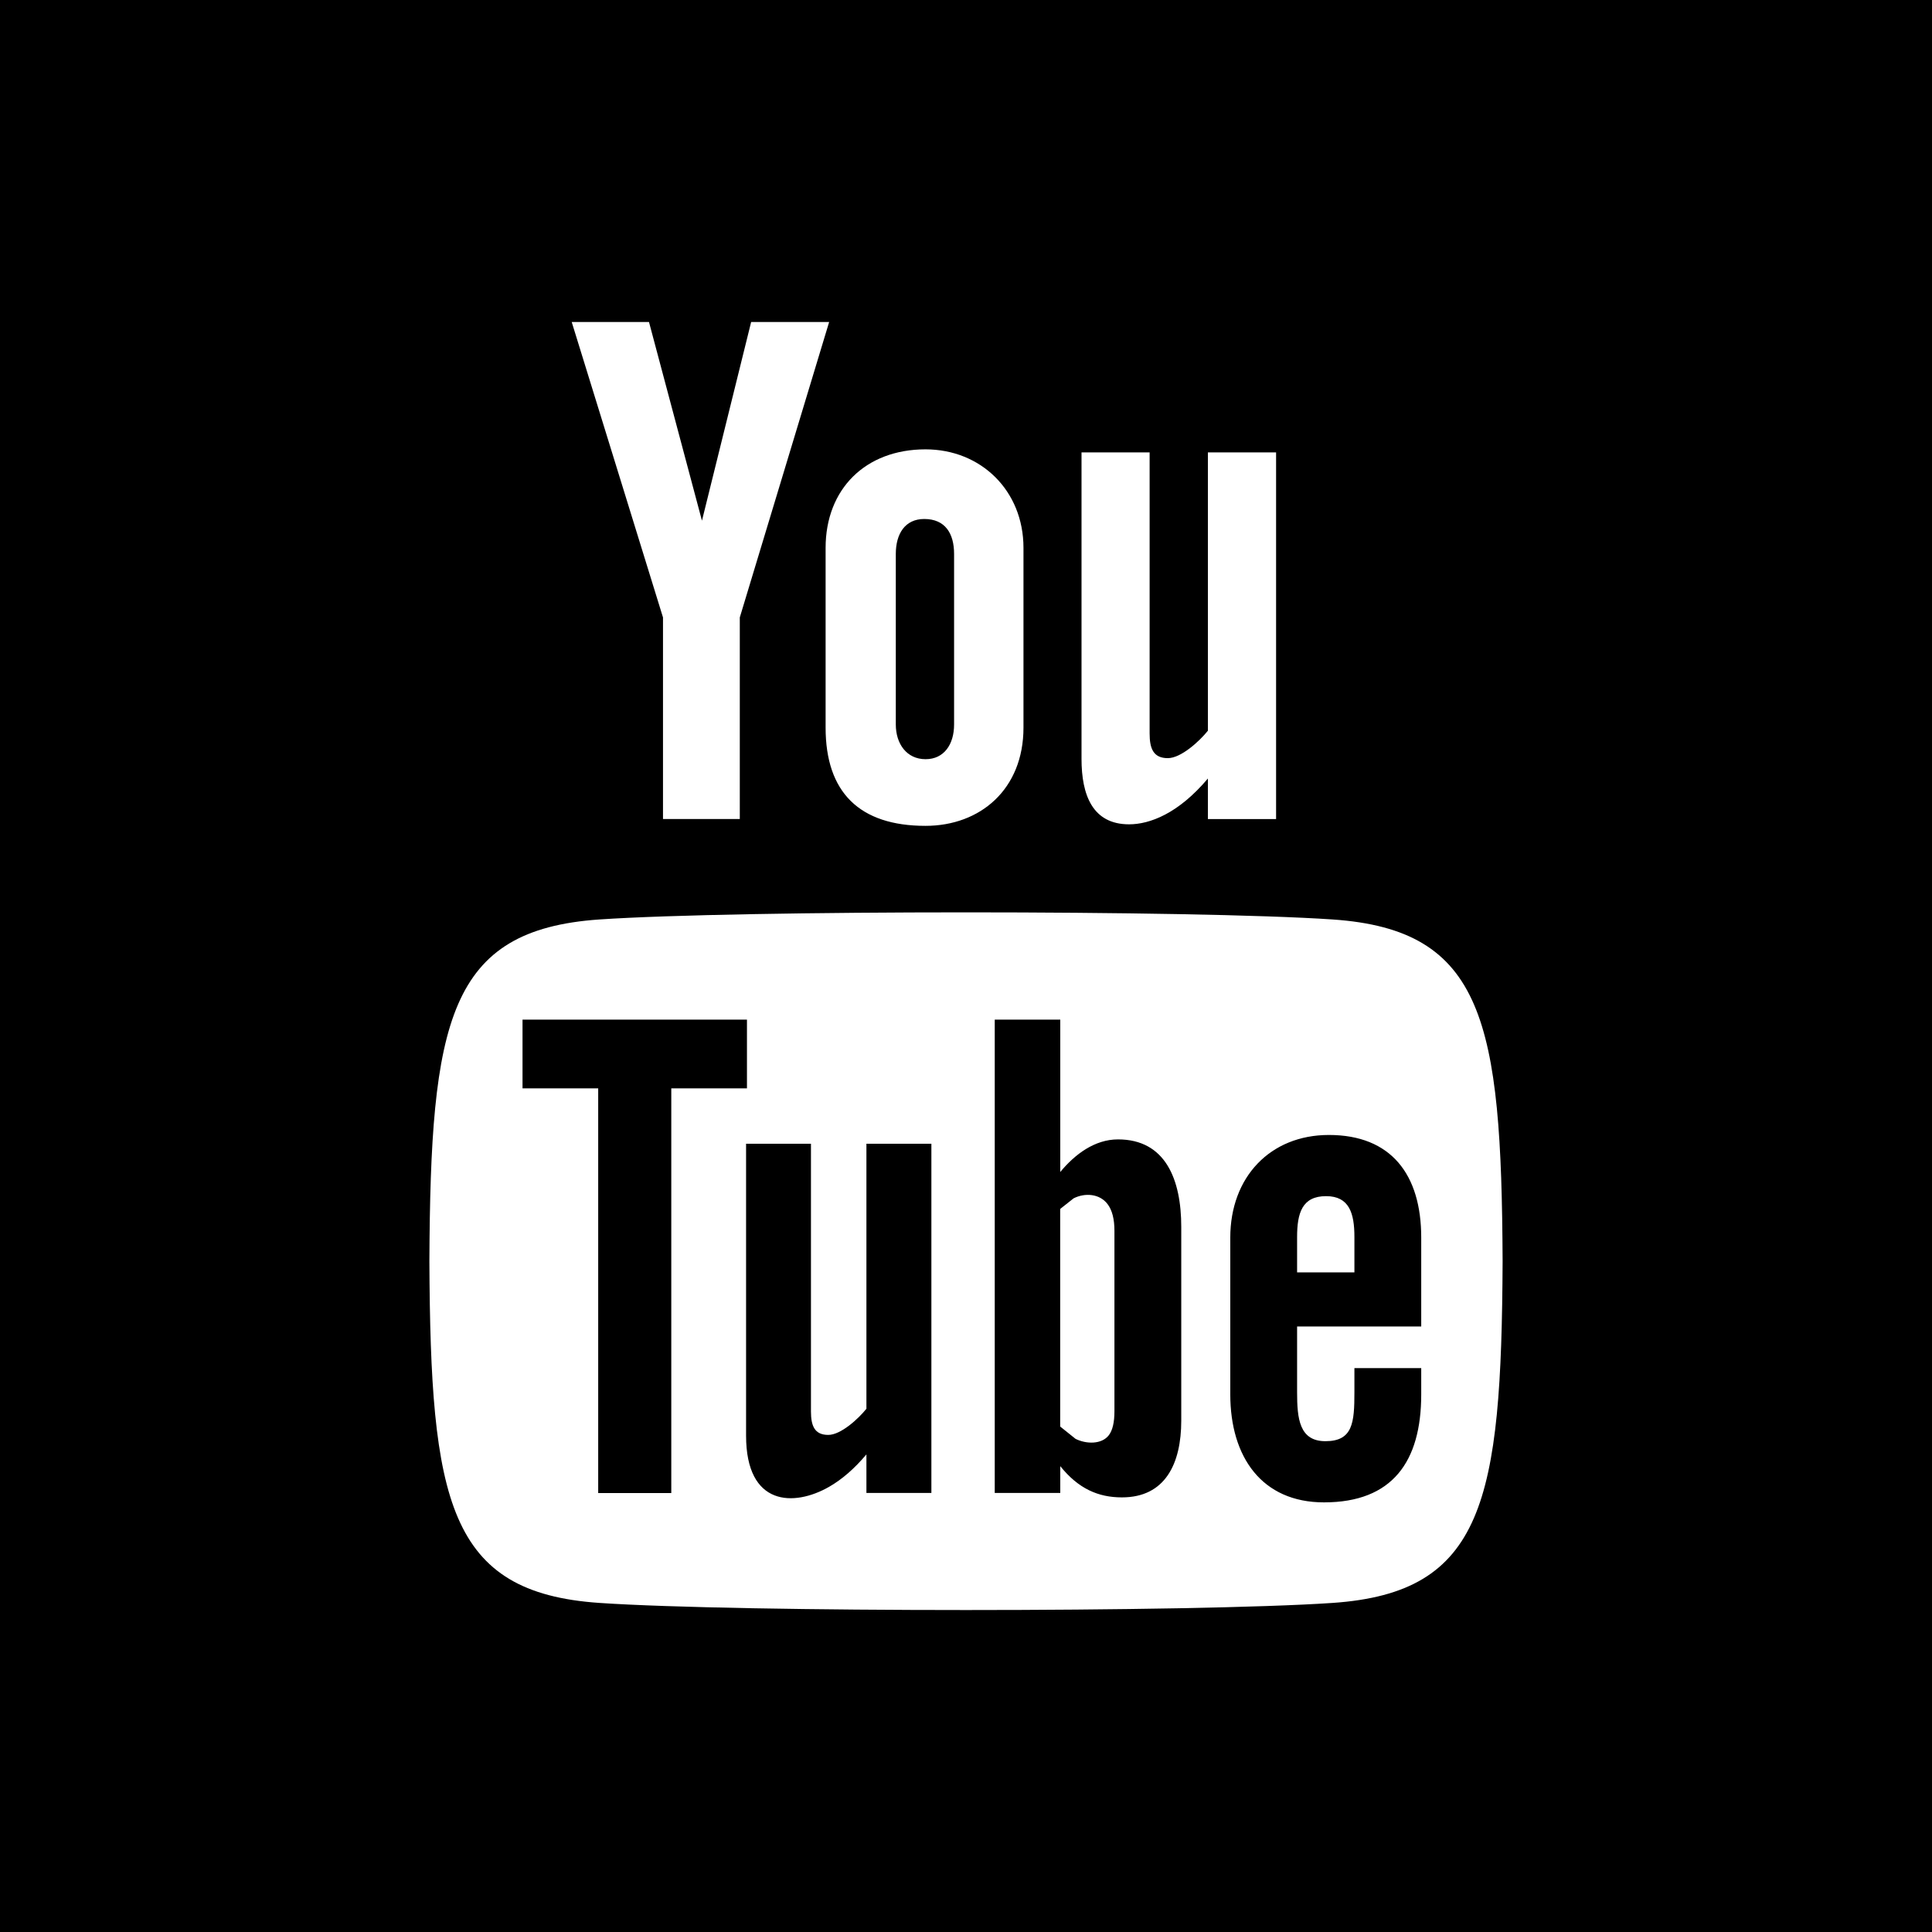
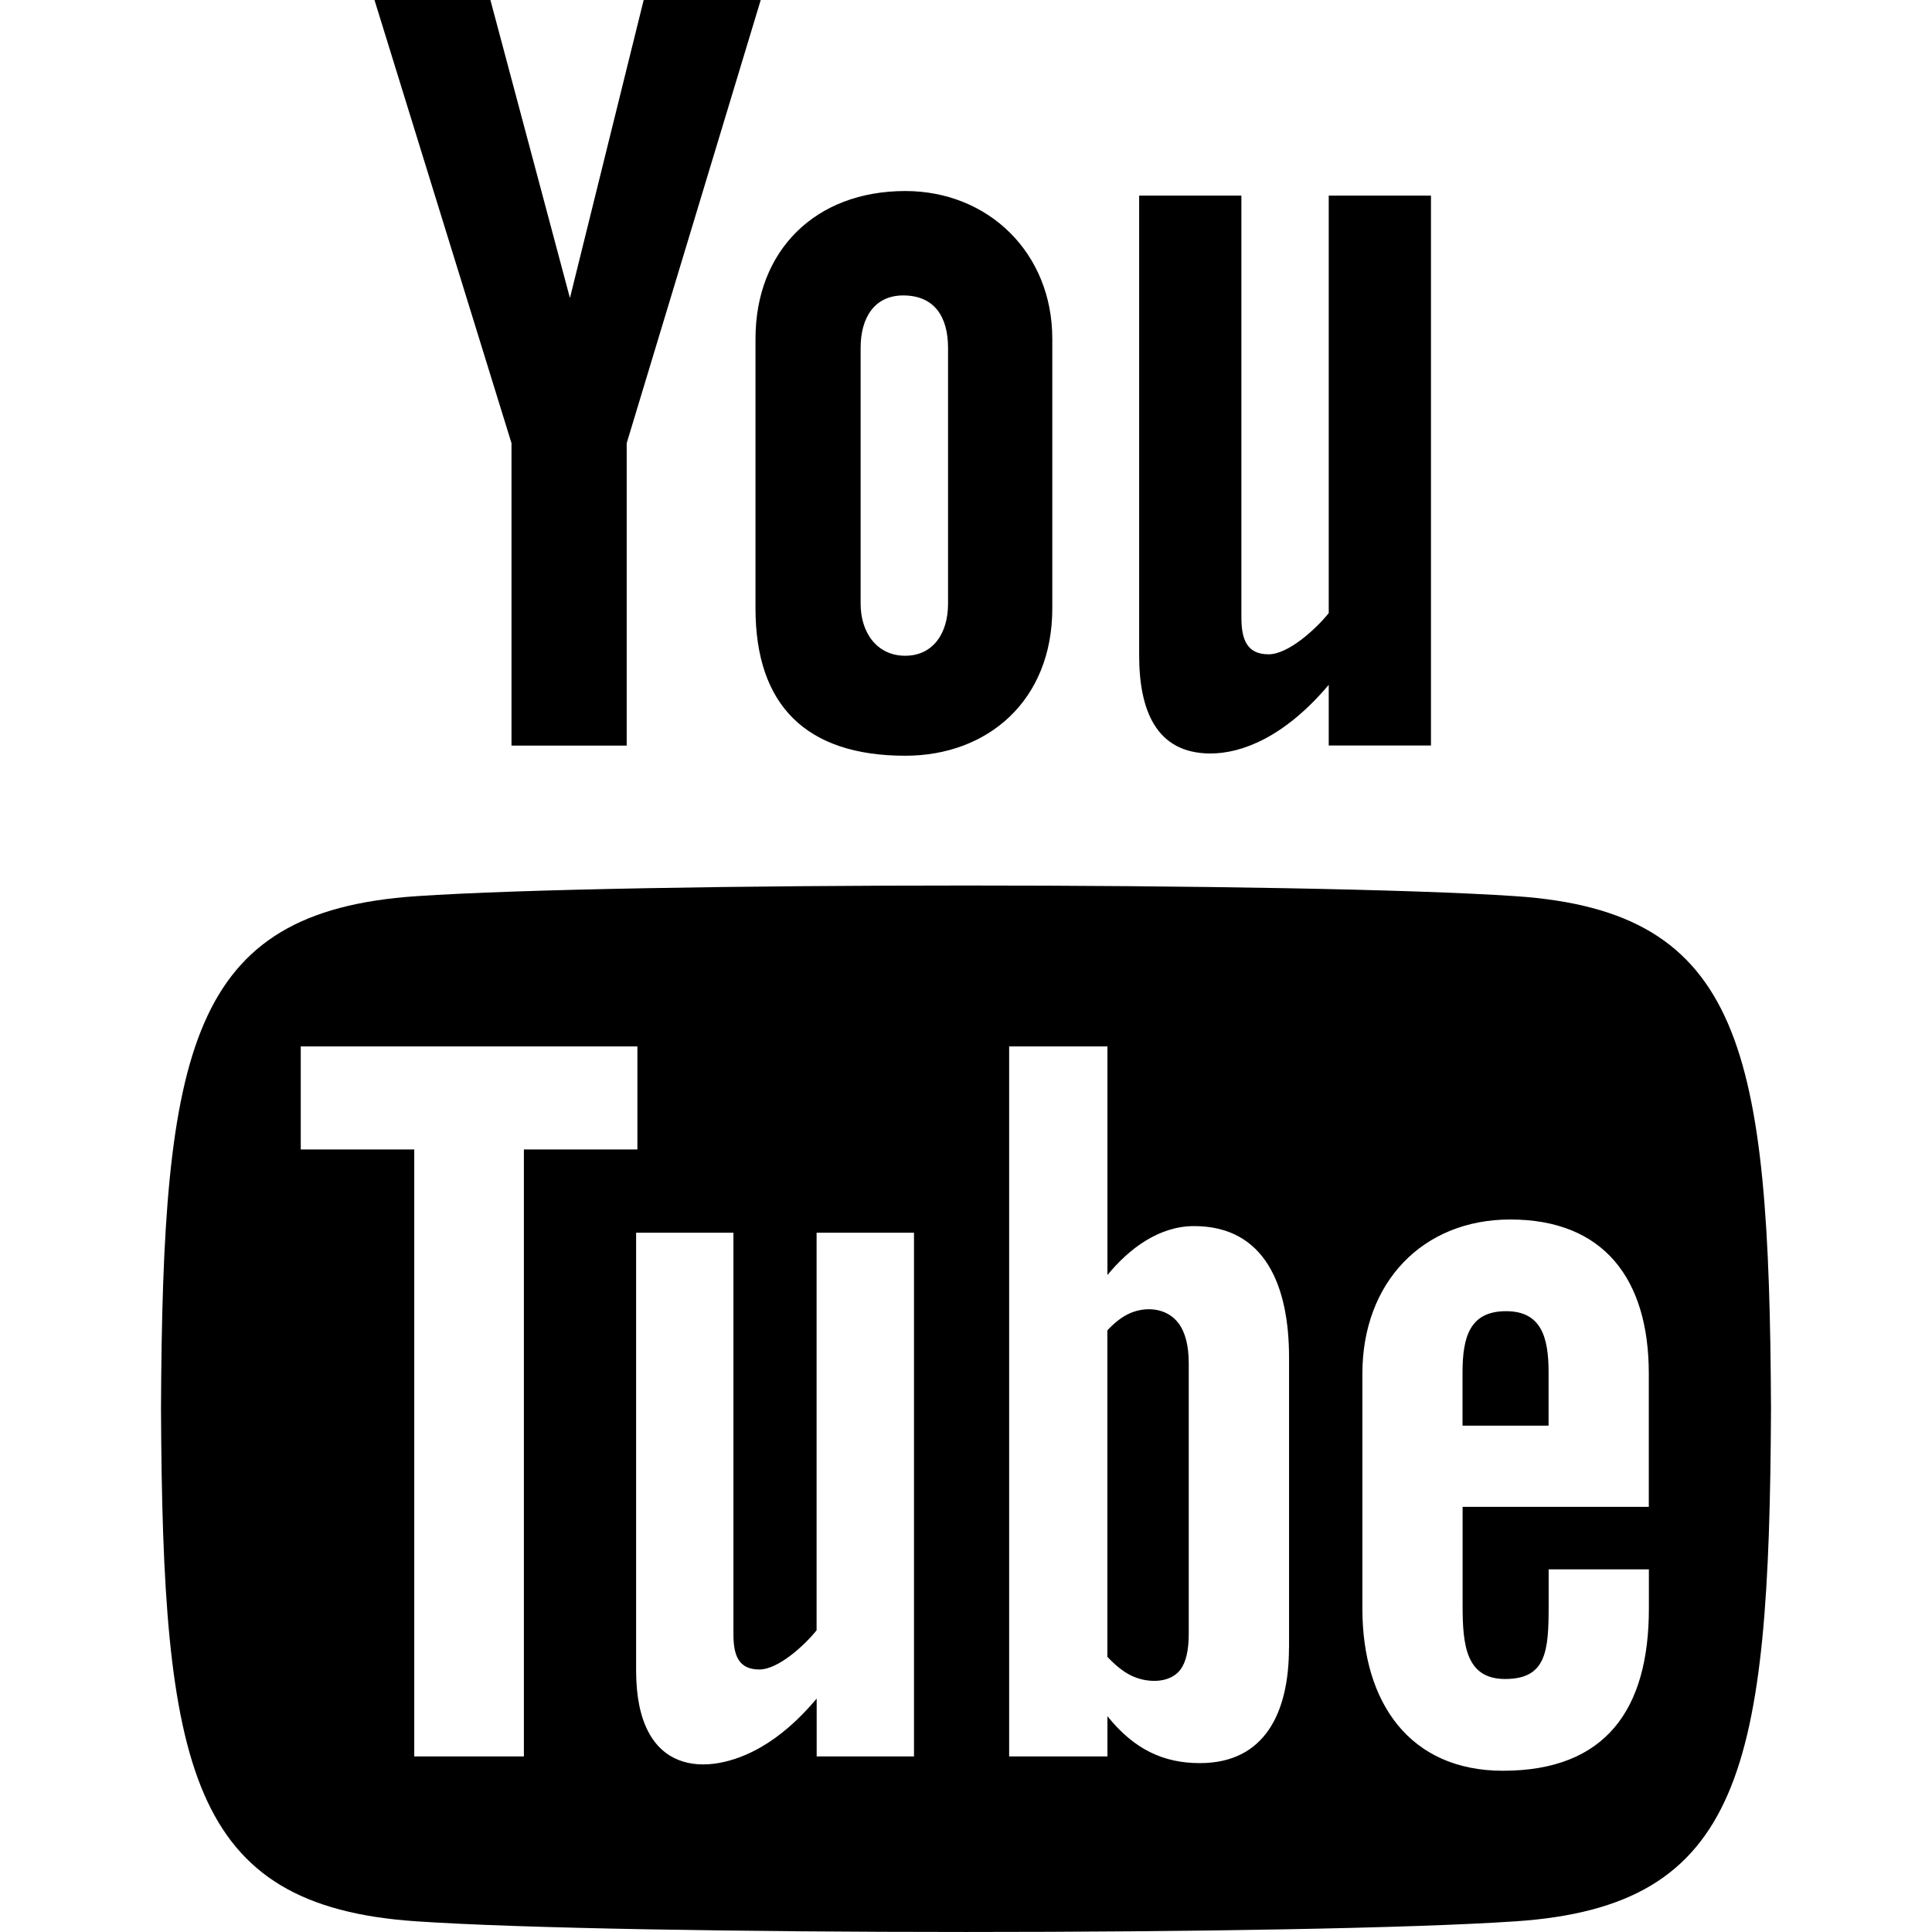
<svg xmlns="http://www.w3.org/2000/svg" width="24" height="24" viewBox="0 0 24 24">
-   <path d="M13.888 14.154c-.288 0-.535.184-.717.405v-1.893h-.814v5.88h.814v-.333c.225.28.471.388.766.388.537 0 .737-.417.737-.954v-2.406c0-.588-.195-1.087-.786-1.087zm-.044 3.376c0 .138-.023.238-.07.299-.089.116-.281.111-.413.045l-.191-.153v-2.703l.167-.132c.141-.071.323-.058.421.071.058.076.086.187.086.333v2.24zm-2.716-8.53v-2.119c0-.25.115-.434.353-.434.26 0 .371.179.371.434v2.119c0 .248-.126.431-.354.431-.235 0-.37-.191-.37-.431zm-1.849 4.52h-.94v5.027h-.908v-5.027h-.94v-.854h2.788v.854zm1.484.688h.807v4.338h-.807v-.479c-.148.176-.303.311-.464.403-.435.249-1.031.244-1.031-.636v-3.626h.806v3.325c0 .175.042.292.215.292.157 0 .376-.202.474-.325v-3.292zm-10.763-14.208v24h24v-24h-24zm13.434 5.62h.847v3.491c0 .184.044.307.226.307.165 0 .395-.212.498-.341v-3.457h.847v4.555h-.847v-.504c-.367.436-.723.569-.979.569-.454 0-.591-.364-.591-.813v-3.807zm-1.937-.038c.687 0 1.217.511 1.217 1.224v2.233c0 .765-.536 1.22-1.217 1.22-.821 0-1.241-.417-1.241-1.22v-2.233c0-.731.495-1.224 1.241-1.224zm-3.435-1.582l.658 2.468.611-2.468h.969l-1.11 3.67v2.504h-.954v-2.504l-1.134-3.67h.96zm8.493 15.912c-1.735.118-7.377.118-9.11 0-1.878-.128-2.097-1.267-2.111-4.245.014-2.983.235-4.116 2.111-4.245 1.733-.118 7.375-.118 9.11 0 1.878.128 2.097 1.267 2.111 4.245-.014 2.983-.235 4.116-2.111 4.245zm-.047-5.813c-.728 0-1.225.522-1.225 1.275v1.947c0 .781.394 1.342 1.164 1.342.85 0 1.208-.506 1.208-1.342v-.326h-.83v.301c0 .378-.02.607-.36.607-.325 0-.352-.282-.352-.607v-.818h1.542v-1.104c0-.783-.373-1.275-1.147-1.275zm.317 1.707h-.712v-.439c0-.298.062-.508.36-.508.29 0 .352.215.352.508v.439z" />
+   <path d="M4.652 0h1.44l.988 3.702.916-3.702h1.454l-1.665 5.505v3.757h-1.431v-3.757l-1.702-5.505zm6.594 2.373c-1.119 0-1.861.74-1.861 1.835v3.349c0 1.204.629 1.831 1.861 1.831 1.022 0 1.826-.683 1.826-1.831v-3.349c0-1.069-.797-1.835-1.826-1.835zm.531 5.127c0 .372-.19.646-.532.646-.351 0-.554-.287-.554-.646v-3.179c0-.374.172-.651.529-.651.39 0 .557.269.557.651v3.179zm4.729-5.07v5.186c-.155.194-.5.512-.747.512-.271 0-.338-.186-.338-.46v-5.238h-1.27v5.71c0 .675.206 1.22.887 1.22.384 0 .918-.2 1.468-.853v.754h1.27v-6.831h-1.27zm2.203 13.858c-.448 0-.541.315-.541.763v.659h1.069v-.66c.001-.44-.092-.762-.528-.762zm-4.703.04c-.084.043-.167.109-.25.198v4.055c.099.106.194.182.287.229.197.1.485.107.619-.067.07-.092.105-.241.105-.449v-3.359c0-.22-.043-.386-.129-.5-.147-.193-.42-.214-.632-.107zm4.827-5.195c-2.604-.177-11.066-.177-13.666 0-2.814.192-3.146 1.892-3.167 6.367.021 4.467.35 6.175 3.167 6.367 2.6.177 11.062.177 13.666 0 2.814-.192 3.146-1.893 3.167-6.367-.021-4.467-.35-6.175-3.167-6.367zm-12.324 10.686h-1.363v-7.54h-1.41v-1.28h4.182v1.28h-1.41v7.54zm4.846 0h-1.21v-.718c-.223.265-.455.467-.696.605-.652.374-1.547.365-1.547-.955v-5.438h1.209v4.988c0 .262.063.438.322.438.236 0 .564-.303.711-.487v-4.939h1.21v6.506zm4.657-1.348c0 .805-.301 1.431-1.106 1.431-.443 0-.812-.162-1.149-.583v.5h-1.221v-8.82h1.221v2.84c.273-.333.644-.608 1.076-.608.886 0 1.18.749 1.18 1.631v3.609zm4.471-1.752h-2.314v1.228c0 .488.042.91.528.91.511 0 .541-.344.541-.91v-.452h1.245v.489c0 1.253-.538 2.013-1.813 2.013-1.155 0-1.746-.842-1.746-2.013v-2.921c0-1.129.746-1.914 1.837-1.914 1.161 0 1.721.738 1.721 1.914v1.656z" />
</svg>
